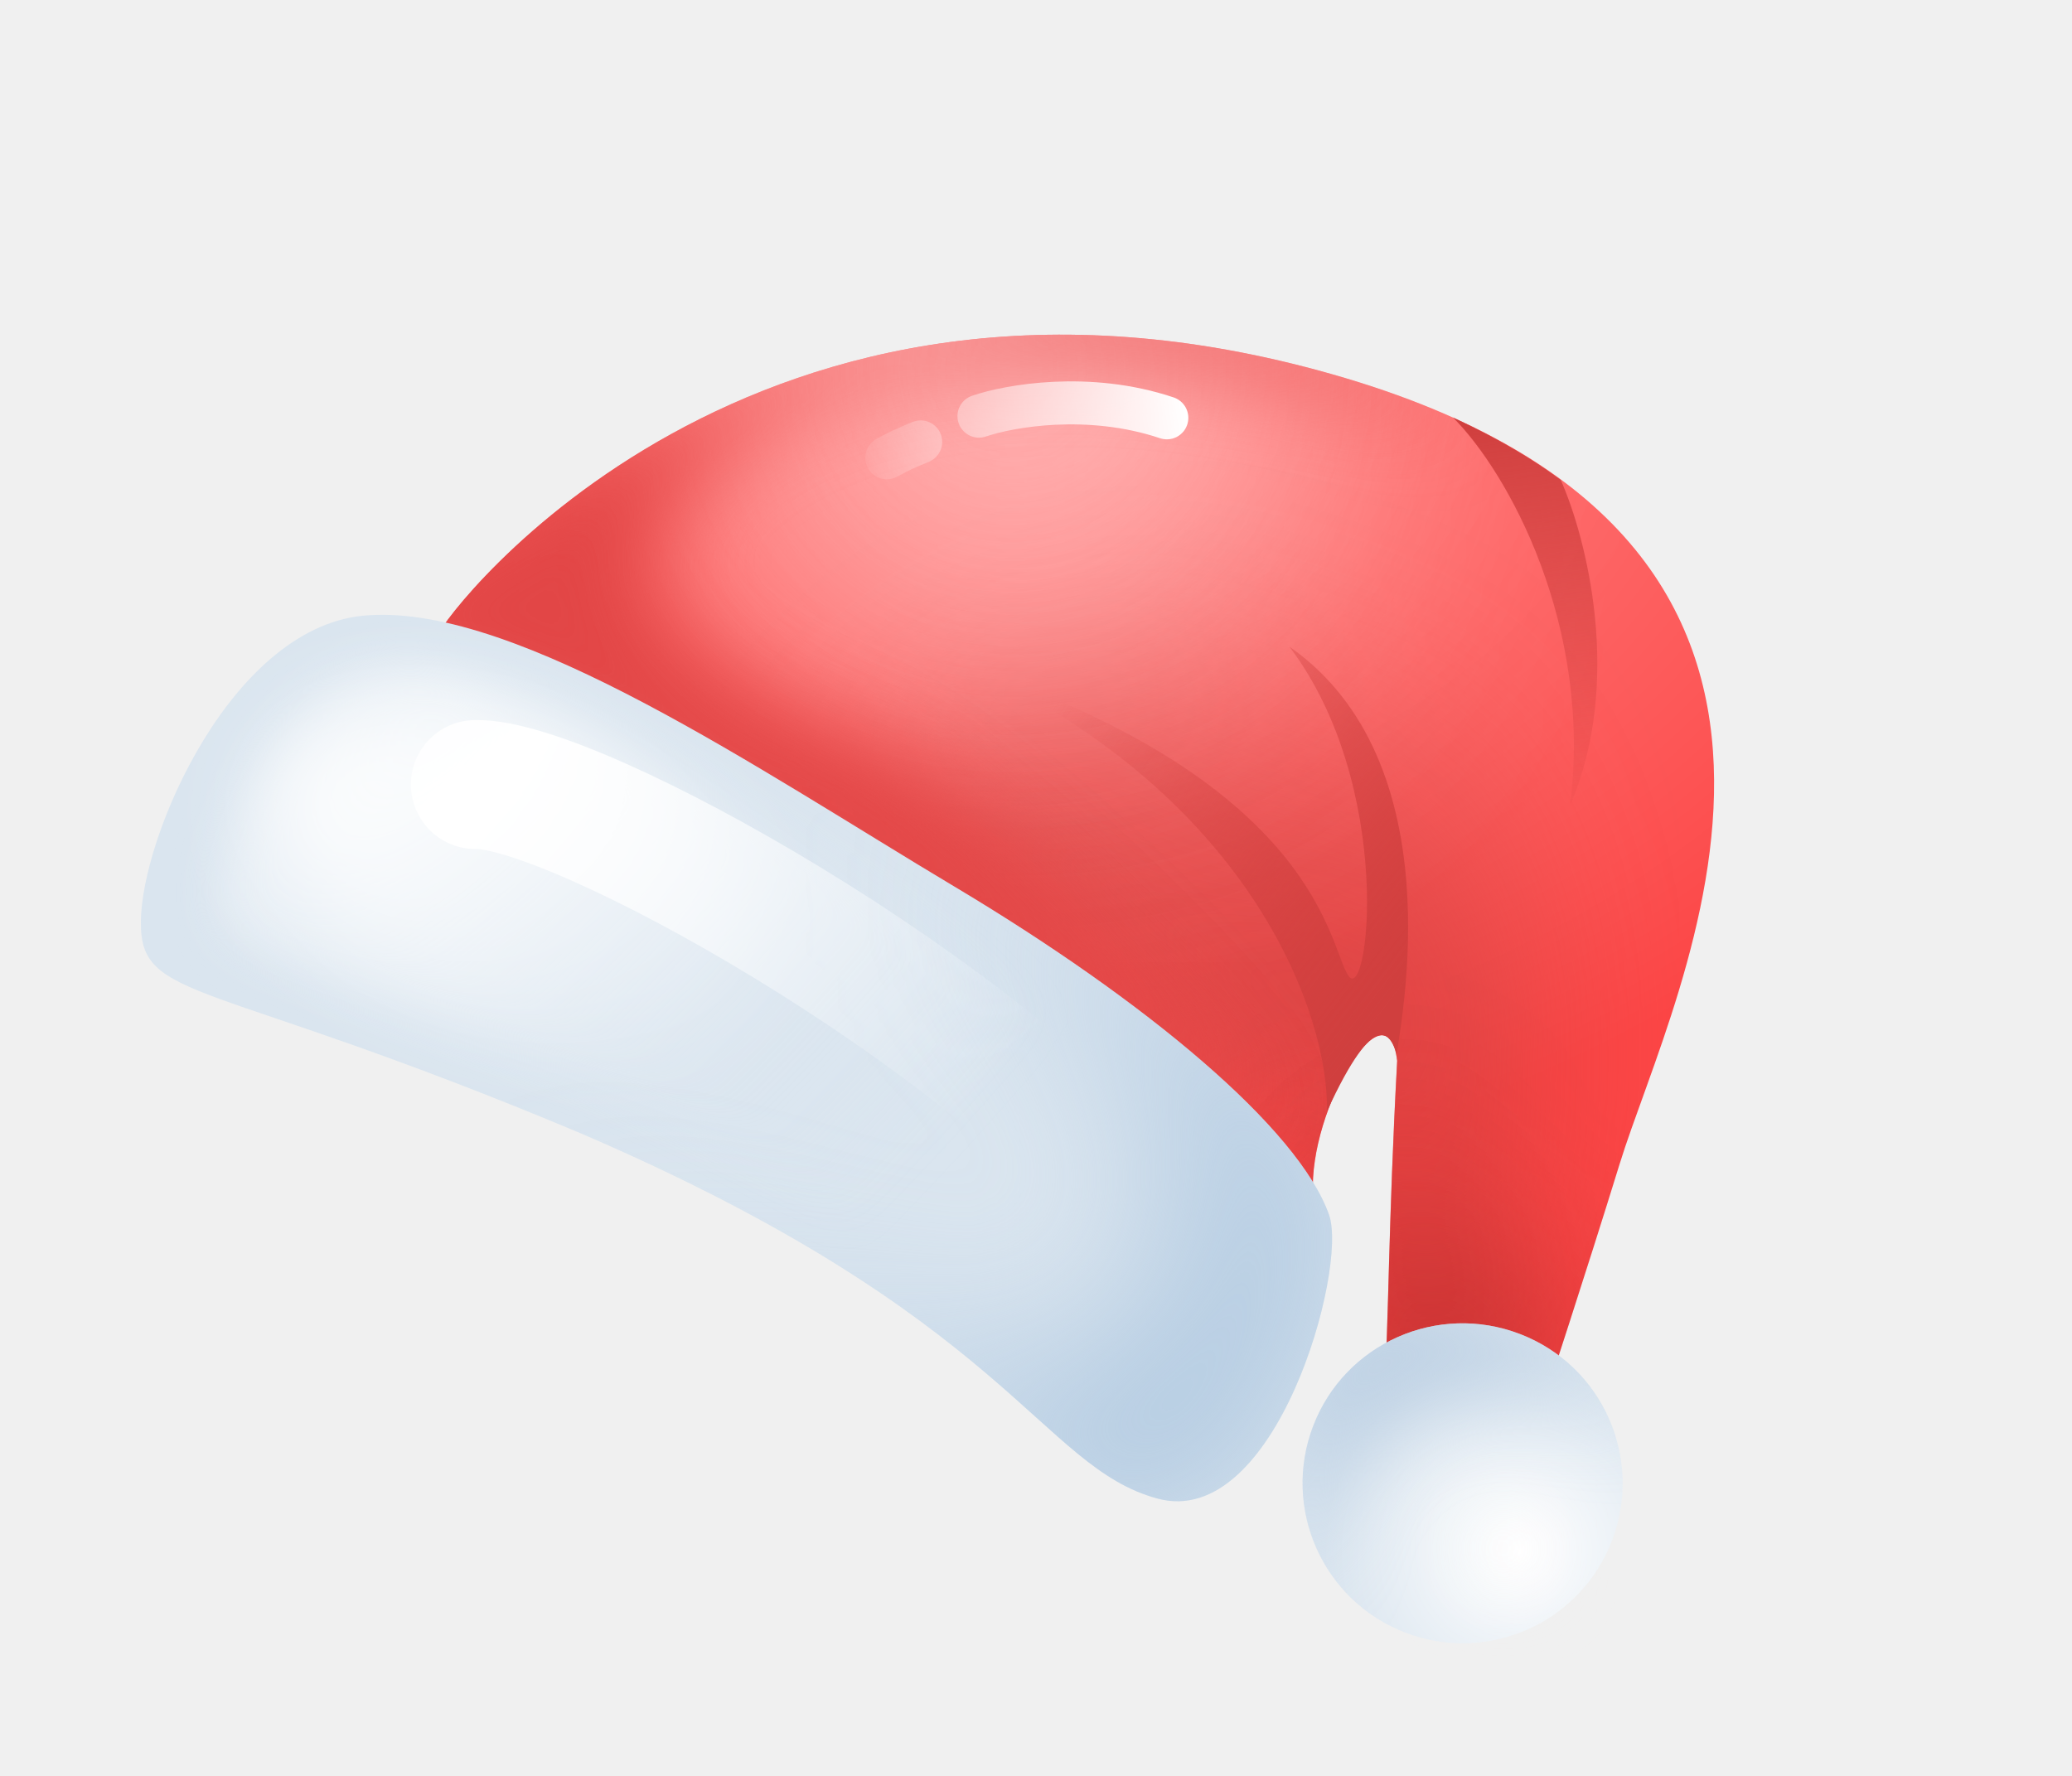
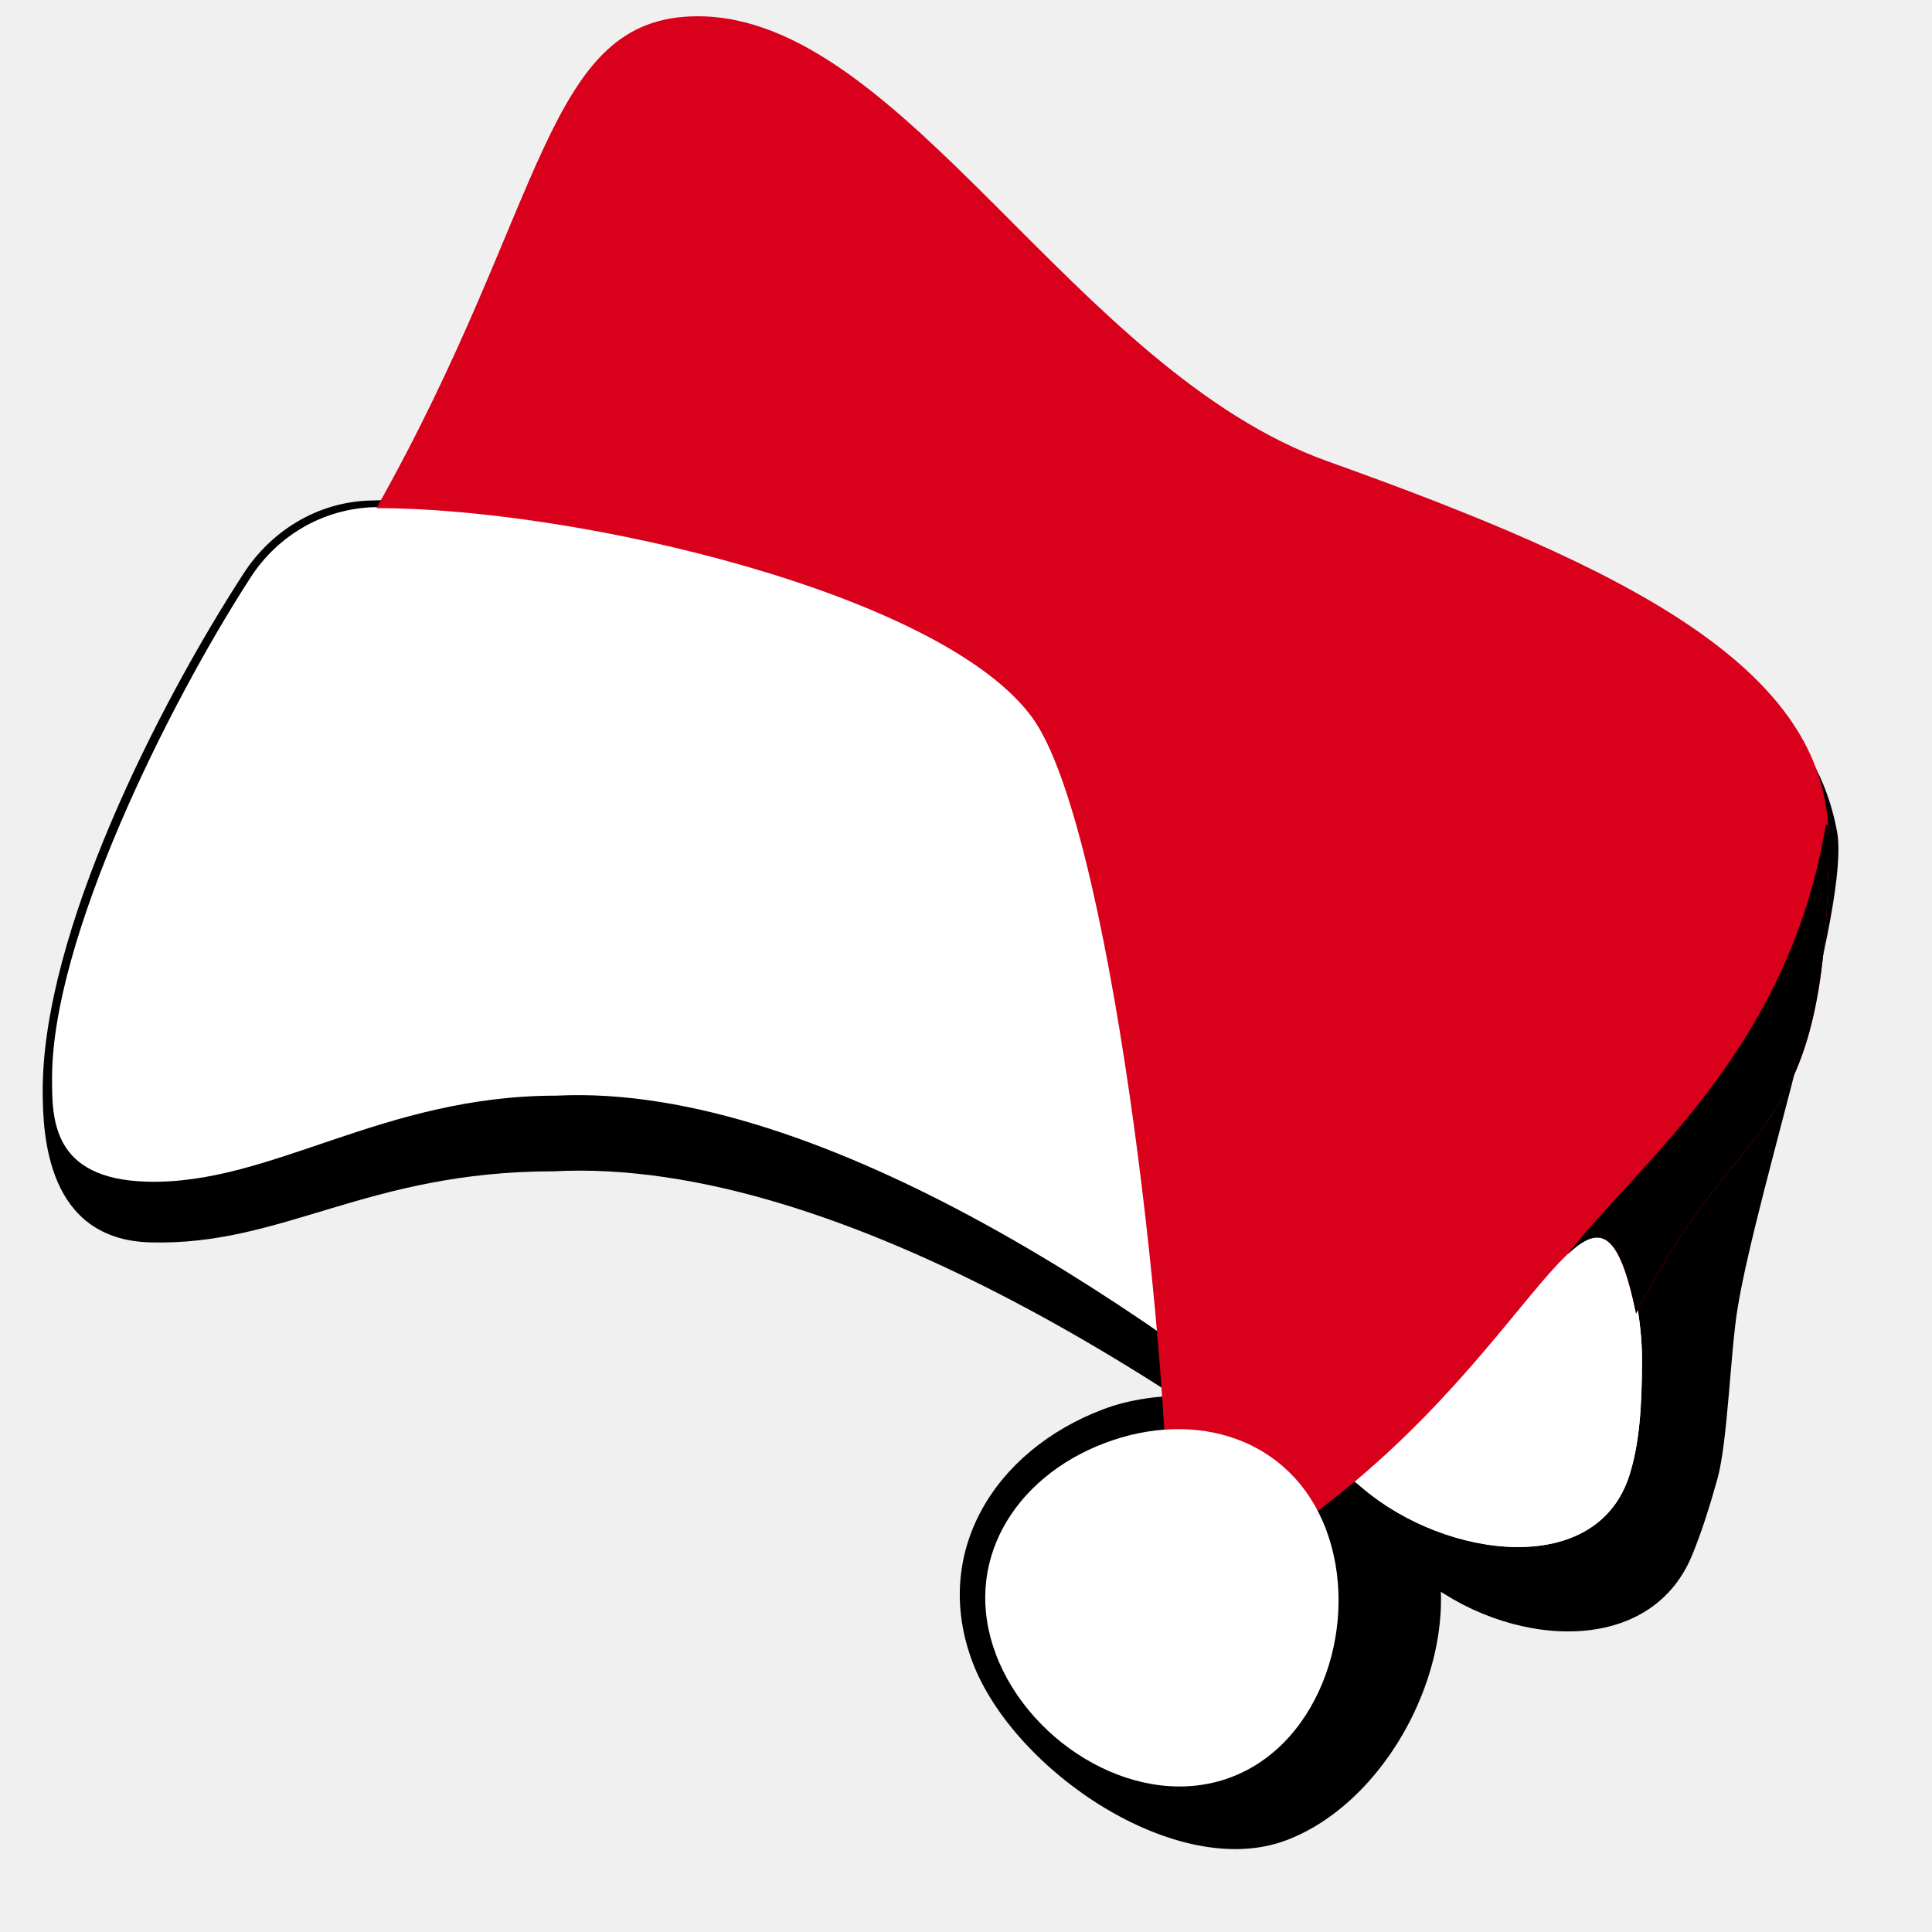
- <svg xmlns="http://www.w3.org/2000/svg" width="21" height="18" viewBox="0 0 21 18" fill="none">
-   <path d="M4.436 6.44C4.53 6.195 7.637 2.12 13.508 3.795C19.378 5.469 16.965 10.018 16.416 11.795C16.066 12.929 15.657 14.171 15.57 14.441C15.571 14.441 15.571 14.441 15.572 14.441C15.546 14.516 15.548 14.51 15.57 14.441C15.061 14.413 14.236 13.849 14.028 14.113C14.077 13.405 14.069 12.449 14.161 10.752C14.064 9.937 13.259 11.229 13.308 12.108C10.441 9.774 6.221 7.329 4.436 6.44Z" fill="url(#paint0_radial_11142_3518)" />
-   <mask id="mask0_11142_3518" style="mask-type:alpha" maskUnits="userSpaceOnUse" x="4" y="3" width="14" height="12">
-     <path d="M4.435 6.44C4.53 6.195 7.636 2.12 13.507 3.795C19.378 5.469 16.964 10.018 16.416 11.795C16.066 12.929 15.657 14.171 15.57 14.441C15.57 14.441 15.571 14.441 15.572 14.441C15.546 14.516 15.547 14.51 15.57 14.441C15.06 14.413 14.235 13.849 14.027 14.113C14.077 13.405 14.068 12.449 14.16 10.752C14.063 9.937 13.259 11.229 13.307 12.108C10.441 9.774 6.221 7.329 4.435 6.44Z" fill="url(#paint1_radial_11142_3518)" />
-   </mask>
-   <g mask="url(#mask0_11142_3518)">
-     <g filter="url(#filter0_f_11142_3518)">
-       <path d="M14.185 7.026C11.584 5.461 9.577 7.278 8.898 8.382L8.579 8.586C9.733 9.311 12.293 11.008 13.298 11.995C13.298 11.377 13.709 10.727 13.874 10.543C14.04 10.359 14.231 10.604 14.161 11.109C14.11 11.5 14.085 12.918 14.079 13.578L14.597 13.457C15.19 12.041 15.936 8.772 14.185 7.026Z" fill="url(#paint2_radial_11142_3518)" />
-     </g>
-     <g filter="url(#filter1_f_11142_3518)">
-       <circle cx="10.255" cy="3.748" r="2.514" transform="rotate(20.9974 10.2553 3.74814)" fill="#FFBCBC" />
-     </g>
-     <g filter="url(#filter2_f_11142_3518)">
-       <circle cx="10.256" cy="3.749" r="1.415" transform="rotate(20.9974 10.2556 3.7486)" fill="#FFBDBD" />
-     </g>
-     <g filter="url(#filter3_f_11142_3518)">
-       <path d="M7.375 4.461C9.814 2.863 13.385 3.734 14.866 4.369C11.961 2.473 9.839 3.379 9.194 3.491C8.55 3.603 6.062 4.443 4.547 5.393C3.031 6.342 4.05 7.071 4.629 7.05C5.207 7.029 10.987 10.293 12.952 11.502C12.535 10.718 9.858 7.98 8.571 7.455C7.283 6.929 5.527 6.001 7.375 4.461Z" fill="#E24646" />
-     </g>
-     <g filter="url(#filter4_f_11142_3518)">
-       <path d="M14.333 13.263C14.37 13.168 14.231 11.796 14.157 11.123C14.002 12.064 13.693 14.003 13.695 14.231C13.697 14.516 14.026 14.332 14.182 14.306C14.338 14.28 14.806 14.159 14.947 14.127C15.06 14.102 15.611 14.124 15.872 14.138C15.879 14.023 15.883 13.738 15.844 13.517C15.673 13.245 14.698 13.163 14.333 13.263Z" fill="#961F1E" />
-     </g>
-   </g>
-   <path d="M3.738 6.236C2.364 6.312 1.429 8.475 1.428 9.347C1.421 10.165 2.099 9.899 5.869 11.48C10.239 13.354 10.531 14.863 11.731 15.189C12.93 15.514 13.664 12.859 13.47 12.313C13.16 11.437 11.618 10.147 9.663 8.98C7.708 7.812 5.265 6.134 3.738 6.236Z" fill="#DAE5EF" />
-   <g opacity="0.5" filter="url(#filter5_f_11142_3518)">
-     <path d="M3.974 6.738C2.926 6.795 2.213 8.446 2.212 9.111C2.206 9.736 2.989 9.697 5.865 10.904C9.199 12.333 9.422 13.485 10.337 13.733C11.252 13.981 11.812 11.956 11.664 11.539C11.428 10.871 10.251 9.886 8.759 8.996C7.268 8.105 5.14 6.66 3.974 6.738Z" fill="url(#paint3_radial_11142_3518)" />
-   </g>
-   <path d="M16.338 15.615C16.017 16.451 15.079 16.869 14.243 16.548C13.407 16.227 12.989 15.289 13.31 14.453C13.631 13.617 14.569 13.2 15.405 13.521C16.241 13.841 16.659 14.779 16.338 15.615Z" fill="url(#paint4_radial_11142_3518)" />
-   <mask id="mask1_11142_3518" style="mask-type:alpha" maskUnits="userSpaceOnUse" x="13" y="13" width="4" height="4">
-     <path d="M16.337 15.615C16.016 16.451 15.078 16.869 14.242 16.548C13.406 16.227 12.989 15.289 13.309 14.453C13.63 13.617 14.568 13.2 15.404 13.521C16.241 13.841 16.658 14.779 16.337 15.615Z" fill="url(#paint5_radial_11142_3518)" />
-   </mask>
-   <g mask="url(#mask1_11142_3518)">
-     <g filter="url(#filter6_f_11142_3518)">
-       <path d="M16.741 14.42C14.463 13.321 12.996 14.725 13.308 16.29C13.147 15.777 12.885 14.594 13.125 13.967C13.426 13.183 14.458 12.496 16.741 14.42Z" fill="#BBCFE3" />
-     </g>
-   </g>
-   <path d="M9.847 6.765C12.709 8.093 13.476 10.32 13.448 11.266C13.952 10.172 14.096 10.502 14.157 10.683C14.19 10.38 14.746 7.725 13.068 6.554C14.142 7.973 13.871 10.19 13.667 9.891C13.463 9.592 13.378 7.961 9.847 6.765Z" fill="url(#paint6_linear_11142_3518)" />
-   <path d="M15.914 8.16C16.141 6.336 15.284 4.789 14.726 4.231C15.237 4.469 15.562 4.675 15.818 4.864C16.078 5.448 16.453 6.909 15.914 8.16Z" fill="url(#paint7_linear_11142_3518)" />
-   <path d="M9.922 4.218C10.227 4.113 11.035 3.969 11.826 4.235M8.988 4.64C9.162 4.549 9.118 4.569 9.331 4.479" stroke="url(#paint8_linear_11142_3518)" stroke-width="0.436" stroke-linecap="round" />
-   <mask id="mask2_11142_3518" style="mask-type:alpha" maskUnits="userSpaceOnUse" x="1" y="6" width="13" height="10">
-     <path d="M3.738 6.236C2.364 6.312 1.429 8.475 1.428 9.347C1.421 10.165 2.099 9.899 5.869 11.48C10.239 13.354 10.531 14.863 11.731 15.189C12.93 15.514 13.664 12.859 13.47 12.313C13.16 11.437 11.618 10.147 9.663 8.98C7.708 7.812 5.265 6.134 3.738 6.236Z" fill="#DAE5EF" />
-   </mask>
-   <g mask="url(#mask2_11142_3518)">
-     <g filter="url(#filter7_f_11142_3518)">
-       <path d="M9.593 8.809C9.749 8.868 13.282 9.764 13.55 12.006C13.819 14.248 11.936 15.709 11.516 15.681C11.188 15.66 7.091 13.336 4.937 12.093C4.883 12.062 4.831 12.032 4.78 12.002C4.831 12.032 4.883 12.062 4.937 12.093C7.018 13.277 10.835 14.734 11.624 13.567C12.635 12.072 11.956 10.158 9.593 8.809Z" fill="#ACC6DF" />
-     </g>
-     <g filter="url(#filter8_f_11142_3518)">
-       <ellipse cx="5.19" cy="8.838" rx="2.611" ry="1.473" transform="rotate(20.9974 5.19027 8.83849)" fill="url(#paint9_radial_11142_3518)" />
-     </g>
-     <path d="M4.818 7.952C5.82 7.928 10.009 10.275 11.626 12.308" stroke="url(#paint10_radial_11142_3518)" stroke-width="1.307" stroke-linecap="round" />
-   </g>
-   <g filter="url(#filter9_f_11142_3518)">
-     <circle cx="15.235" cy="15.69" r="0.253" transform="rotate(20.9974 15.2346 15.6897)" fill="#FFFBFB" />
+ <svg xmlns="http://www.w3.org/2000/svg" width="19" height="19" viewBox="0 0 19 19" fill="none">
+   <g clip-path="url(#clip0_11403_3510)">
+     <path d="M17.09 12.854C17.017 13.288 16.992 14.18 16.889 14.547C16.808 14.835 16.73 15.078 16.641 15.294C16.221 16.318 14.806 16.202 13.954 15.495C11.894 13.786 8.284 11.371 5.449 11.519C3.601 11.519 2.785 12.255 1.475 12.218C0.463 12.189 0.42 11.169 0.42 10.724C0.42 9.177 1.55 6.943 2.396 5.639C2.671 5.216 3.122 4.942 3.625 4.923C5.67 4.843 8.664 5.478 10.055 6.055C11.863 6.804 17.474 5.013 18.066 8.177C18.202 8.907 17.288 11.665 17.09 12.854Z" fill="black" />
+     <path d="M14.058 15.077C14.465 16.147 13.726 17.689 12.652 18.097C11.579 18.505 9.972 17.418 9.565 16.348C9.159 15.277 9.772 14.269 10.845 13.861C11.919 13.453 13.651 14.006 14.058 15.077Z" fill="black" />
+     <path d="M16.148 13.376C16.148 13.863 16.117 14.213 16.025 14.504C15.705 15.524 14.224 15.33 13.408 14.64C11.471 13.004 8.1 10.645 5.472 10.775C3.751 10.775 2.666 11.654 1.446 11.621C0.504 11.596 0.512 10.994 0.512 10.6C0.512 9.236 1.645 6.947 2.463 5.681C2.73 5.267 3.174 5.007 3.667 4.988C5.596 4.913 8.472 5.424 9.76 5.933C11.831 6.749 16.148 10.556 16.148 13.376Z" fill="white" />
+     <path d="M15.582 12.115C15.692 12.115 15.8 12.123 15.906 12.136C16.06 12.562 16.148 12.979 16.148 13.377C16.148 13.864 16.117 14.215 16.025 14.506C15.705 15.525 14.225 15.331 13.408 14.642C13.345 14.588 13.28 14.535 13.214 14.48C13.194 14.374 13.182 14.266 13.182 14.155C13.182 13.029 14.257 12.115 15.582 12.115Z" fill="white" />
+     <path d="M17.982 8.241C17.982 11.351 17.142 10.814 16.09 12.919C15.671 10.898 15.167 13.424 12.555 15.143C11.845 15.61 11.94 15.582 11.487 15.143C11.487 13.121 10.911 8.111 10.155 7.062C9.272 5.836 5.675 4.997 3.702 4.997C5.384 2.015 5.347 0.16 6.862 0.16C8.884 0.16 10.56 3.644 13.057 4.537C15.977 5.581 17.982 6.564 17.982 8.241Z" fill="#D8001B" />
+     <path d="M13.04 15.039C13.38 15.935 13.005 17.137 12.109 17.477C11.213 17.817 10.135 17.168 9.795 16.272C9.455 15.376 9.966 14.533 10.861 14.193C11.758 13.852 12.699 14.143 13.04 15.039Z" fill="white" />
+     <path d="M17.977 8.112C17.98 8.154 17.982 8.196 17.982 8.239C17.982 11.35 17.142 10.813 16.09 12.917C15.922 12.107 15.742 12.029 15.416 12.336C16.098 11.45 17.589 10.338 17.956 8.111C17.963 8.111 17.97 8.112 17.977 8.112Z" fill="black" />
  </g>
  <defs>
-     <filter id="filter0_f_11142_3518" x="6.836" y="4.675" width="10.181" height="10.646" filterUnits="userSpaceOnUse" color-interpolation-filters="sRGB">
-       <feFlood flood-opacity="0" result="BackgroundImageFix" />
-       <feBlend mode="normal" in="SourceGraphic" in2="BackgroundImageFix" result="shape" />
-       <feGaussianBlur stdDeviation="0.871" result="effect1_foregroundBlur_11142_3518" />
-     </filter>
-     <filter id="filter1_f_11142_3518" x="4.255" y="-2.253" width="12.001" height="12.002" filterUnits="userSpaceOnUse" color-interpolation-filters="sRGB">
-       <feFlood flood-opacity="0" result="BackgroundImageFix" />
-       <feBlend mode="normal" in="SourceGraphic" in2="BackgroundImageFix" result="shape" />
-       <feGaussianBlur stdDeviation="1.743" result="effect1_foregroundBlur_11142_3518" />
-     </filter>
-     <filter id="filter2_f_11142_3518" x="0.997" y="-5.511" width="18.517" height="18.517" filterUnits="userSpaceOnUse" color-interpolation-filters="sRGB">
-       <feFlood flood-opacity="0" result="BackgroundImageFix" />
-       <feBlend mode="normal" in="SourceGraphic" in2="BackgroundImageFix" result="shape" />
-       <feGaussianBlur stdDeviation="3.921" result="effect1_foregroundBlur_11142_3518" />
-     </filter>
-     <filter id="filter3_f_11142_3518" x="2.882" y="2.306" width="12.856" height="10.067" filterUnits="userSpaceOnUse" color-interpolation-filters="sRGB">
-       <feFlood flood-opacity="0" result="BackgroundImageFix" />
-       <feBlend mode="normal" in="SourceGraphic" in2="BackgroundImageFix" result="shape" />
-       <feGaussianBlur stdDeviation="0.436" result="effect1_foregroundBlur_11142_3518" />
-     </filter>
-     <filter id="filter4_f_11142_3518" x="11.952" y="9.38" width="5.667" height="6.751" filterUnits="userSpaceOnUse" color-interpolation-filters="sRGB">
-       <feFlood flood-opacity="0" result="BackgroundImageFix" />
-       <feBlend mode="normal" in="SourceGraphic" in2="BackgroundImageFix" result="shape" />
-       <feGaussianBlur stdDeviation="0.871" result="effect1_foregroundBlur_11142_3518" />
-     </filter>
-     <filter id="filter5_f_11142_3518" x="1.777" y="6.299" width="10.347" height="7.891" filterUnits="userSpaceOnUse" color-interpolation-filters="sRGB">
-       <feFlood flood-opacity="0" result="BackgroundImageFix" />
-       <feBlend mode="normal" in="SourceGraphic" in2="BackgroundImageFix" result="shape" />
-       <feGaussianBlur stdDeviation="0.218" result="effect1_foregroundBlur_11142_3518" />
-     </filter>
-     <filter id="filter6_f_11142_3518" x="12.157" y="12.304" width="5.456" height="4.856" filterUnits="userSpaceOnUse" color-interpolation-filters="sRGB">
-       <feFlood flood-opacity="0" result="BackgroundImageFix" />
-       <feBlend mode="normal" in="SourceGraphic" in2="BackgroundImageFix" result="shape" />
-       <feGaussianBlur stdDeviation="0.436" result="effect1_foregroundBlur_11142_3518" />
-     </filter>
-     <filter id="filter7_f_11142_3518" x="3.037" y="7.066" width="12.282" height="10.359" filterUnits="userSpaceOnUse" color-interpolation-filters="sRGB">
-       <feFlood flood-opacity="0" result="BackgroundImageFix" />
-       <feBlend mode="normal" in="SourceGraphic" in2="BackgroundImageFix" result="shape" />
-       <feGaussianBlur stdDeviation="0.871" result="effect1_foregroundBlur_11142_3518" />
-     </filter>
-     <filter id="filter8_f_11142_3518" x="1.824" y="6.302" width="6.732" height="5.071" filterUnits="userSpaceOnUse" color-interpolation-filters="sRGB">
-       <feFlood flood-opacity="0" result="BackgroundImageFix" />
-       <feBlend mode="normal" in="SourceGraphic" in2="BackgroundImageFix" result="shape" />
-       <feGaussianBlur stdDeviation="0.436" result="effect1_foregroundBlur_11142_3518" />
-     </filter>
-     <filter id="filter9_f_11142_3518" x="14.11" y="14.566" width="2.248" height="2.247" filterUnits="userSpaceOnUse" color-interpolation-filters="sRGB">
-       <feFlood flood-opacity="0" result="BackgroundImageFix" />
-       <feBlend mode="normal" in="SourceGraphic" in2="BackgroundImageFix" result="shape" />
-       <feGaussianBlur stdDeviation="0.436" result="effect1_foregroundBlur_11142_3518" />
-     </filter>
-     <radialGradient id="paint0_radial_11142_3518" cx="0" cy="0" r="1" gradientUnits="userSpaceOnUse" gradientTransform="translate(11.2365 4.28925) rotate(78.2132) scale(7.72737 10.8056)">
-       <stop stop-color="#FF8484" />
-       <stop offset="1" stop-color="#FC4545" />
-     </radialGradient>
-     <radialGradient id="paint1_radial_11142_3518" cx="0" cy="0" r="1" gradientUnits="userSpaceOnUse" gradientTransform="translate(11.236 4.28925) rotate(78.2132) scale(7.72737 10.8056)">
-       <stop stop-color="#FF8484" />
-       <stop offset="1" stop-color="#FC4545" />
-     </radialGradient>
-     <radialGradient id="paint2_radial_11142_3518" cx="0" cy="0" r="1" gradientUnits="userSpaceOnUse" gradientTransform="translate(13.4431 6.19186) rotate(90.2499) scale(5.41257 6.40063)">
-       <stop stop-color="#D03F3E" stop-opacity="0" />
-       <stop offset="1" stop-color="#D03F3E" />
-     </radialGradient>
-     <radialGradient id="paint3_radial_11142_3518" cx="0" cy="0" r="1" gradientUnits="userSpaceOnUse" gradientTransform="translate(4.35759 7.36995) rotate(44.0422) scale(7.62637 16.8929)">
-       <stop stop-color="white" />
-       <stop offset="0.877" stop-color="#DAE5EF" stop-opacity="0" />
-     </radialGradient>
-     <radialGradient id="paint4_radial_11142_3518" cx="0" cy="0" r="1" gradientUnits="userSpaceOnUse" gradientTransform="translate(15.4068 15.728) rotate(164.722) scale(1.99912)">
-       <stop stop-color="white" />
-       <stop offset="1" stop-color="#DAE5EF" />
-     </radialGradient>
-     <radialGradient id="paint5_radial_11142_3518" cx="0" cy="0" r="1" gradientUnits="userSpaceOnUse" gradientTransform="translate(15.4063 15.728) rotate(164.722) scale(1.99912)">
-       <stop stop-color="white" />
-       <stop offset="1" stop-color="#DAE5EF" />
-     </radialGradient>
-     <linearGradient id="paint6_linear_11142_3518" x1="13.842" y1="10.511" x2="10.215" y2="7.742" gradientUnits="userSpaceOnUse">
-       <stop stop-color="#D03F3E" />
-       <stop offset="1" stop-color="#D03F3E" stop-opacity="0" />
-     </linearGradient>
-     <linearGradient id="paint7_linear_11142_3518" x1="14.882" y1="4.29" x2="15.444" y2="8.614" gradientUnits="userSpaceOnUse">
-       <stop stop-color="#D03F3E" />
-       <stop offset="1" stop-color="#D03F3E" stop-opacity="0" />
-     </linearGradient>
-     <linearGradient id="paint8_linear_11142_3518" x1="12.037" y1="4.316" x2="8.561" y2="4.886" gradientUnits="userSpaceOnUse">
-       <stop stop-color="white" />
-       <stop offset="1" stop-color="white" stop-opacity="0" />
-     </linearGradient>
-     <radialGradient id="paint9_radial_11142_3518" cx="0" cy="0" r="1" gradientUnits="userSpaceOnUse" gradientTransform="translate(2.57934 7.97822) rotate(39.2792) scale(4.27705 7.57905)">
-       <stop stop-color="white" />
-       <stop offset="1" stop-color="white" stop-opacity="0.22" />
-     </radialGradient>
-     <radialGradient id="paint10_radial_11142_3518" cx="0" cy="0" r="1" gradientUnits="userSpaceOnUse" gradientTransform="translate(5.11414 7.75596) rotate(39.8597) scale(5.91011 39.6655)">
-       <stop stop-color="white" />
-       <stop offset="1" stop-color="white" stop-opacity="0" />
-     </radialGradient>
+     <clipPath id="clip0_11403_3510">
+       <rect width="19" height="19" fill="white" />
+     </clipPath>
  </defs>
</svg>
